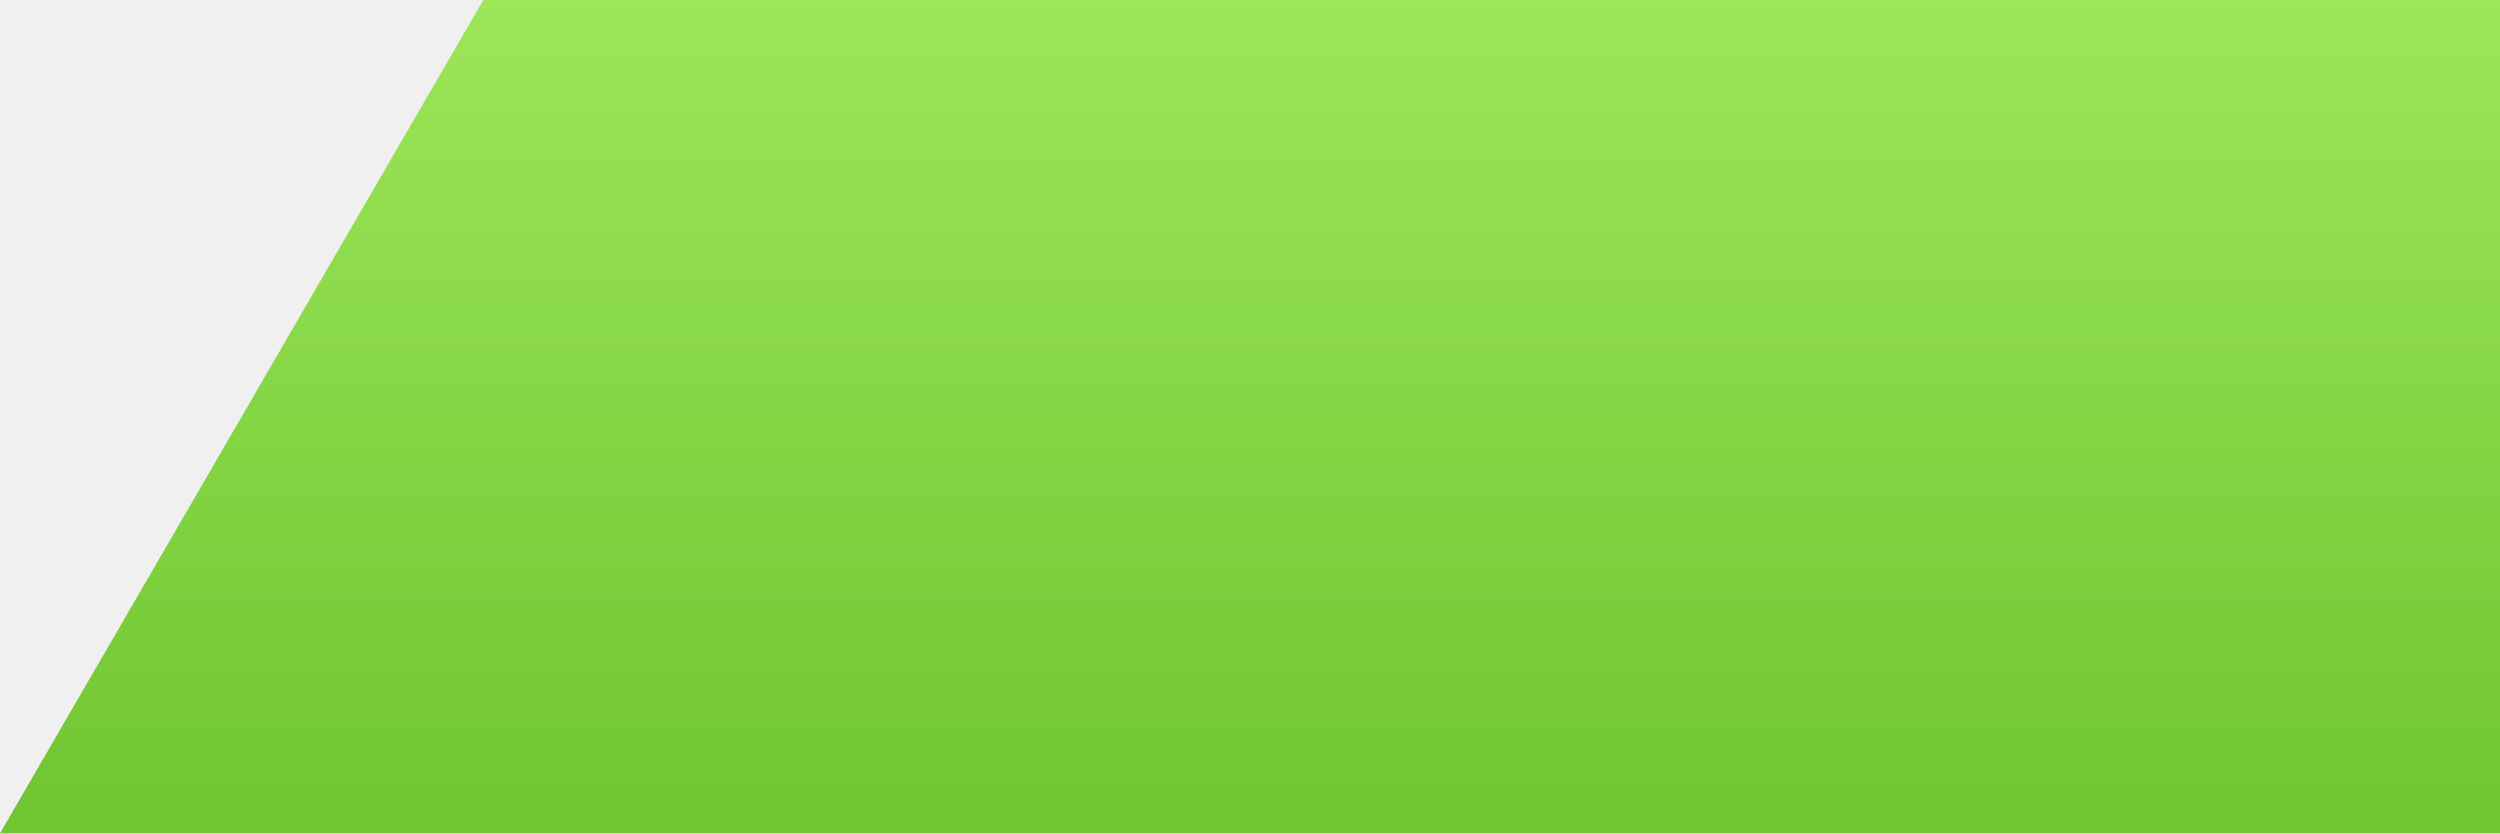
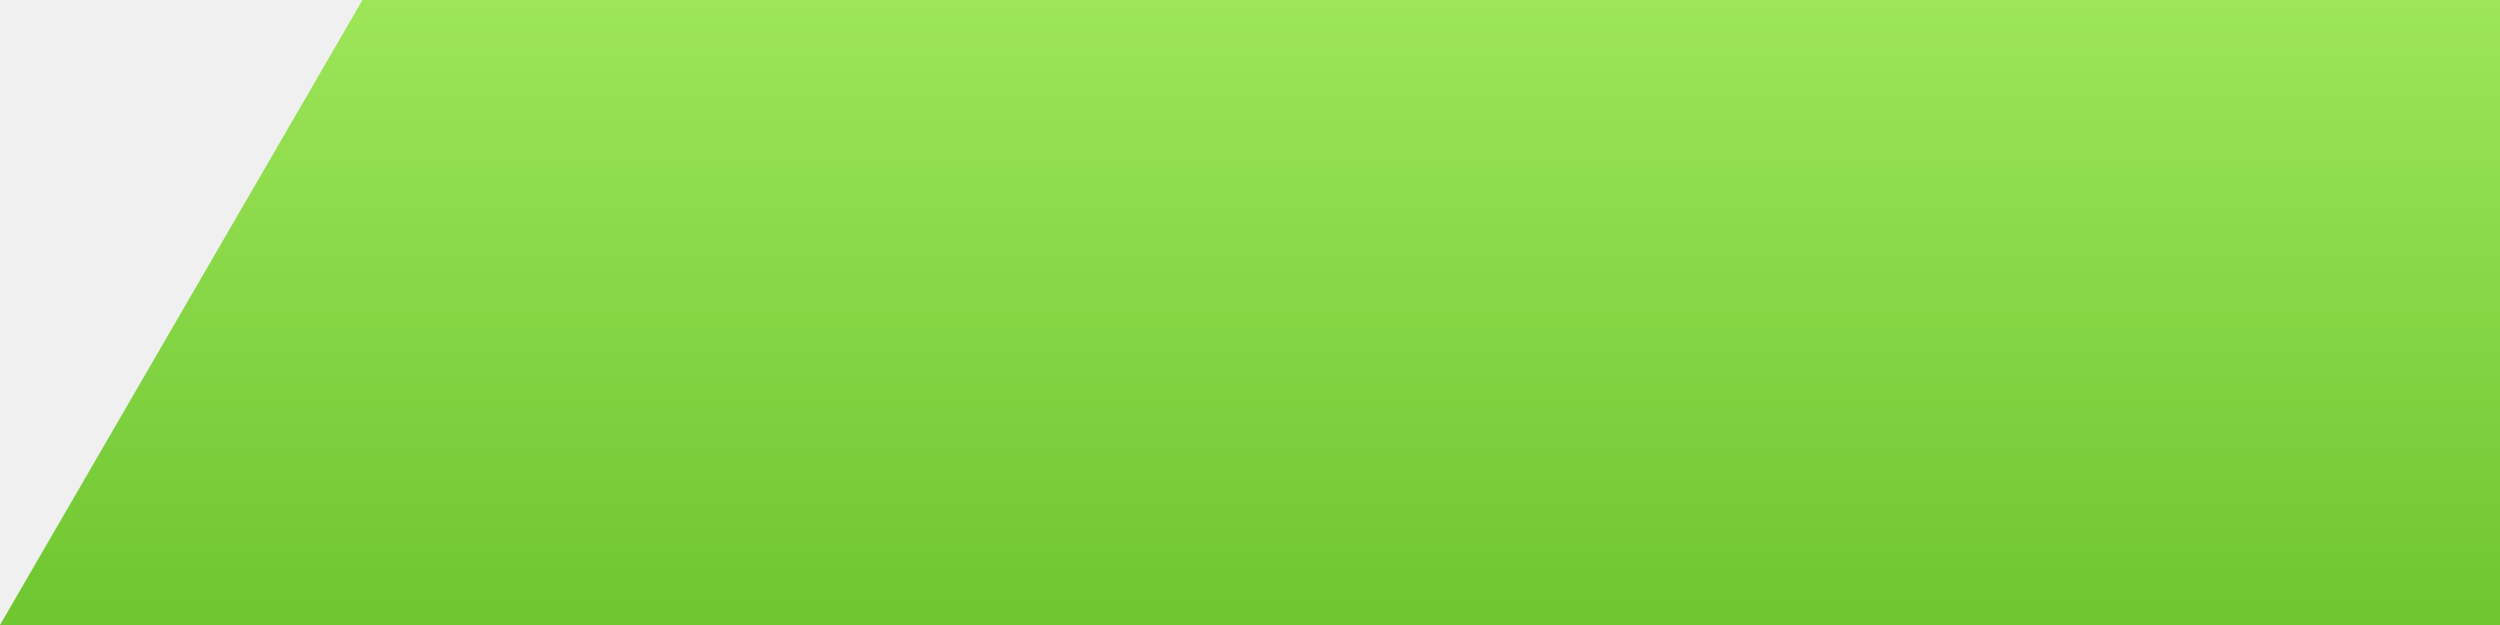
- <svg xmlns="http://www.w3.org/2000/svg" version="1.1" id="Green_Diagonal" x="0px" y="0px" viewBox="0 0 60 20" style="enable-background:new 0 0 60 20;" xml:space="preserve">
+ <svg xmlns="http://www.w3.org/2000/svg" version="1.1" id="Green_Diagonal" x="0px" y="0px" viewBox="0 0 60 15" style="enable-background:new 0 0 60 15;" xml:space="preserve">
  <style type="text/css">
- 	.Arched_x0020_Green{fill:url(#SVGID_1_);stroke:#FFFFFF;stroke-width:0.25;stroke-miterlimit:1;}
- 	.st0{opacity:0.8;fill:url(#SVGID_2_);}
+ 	.st0{opacity:0.8;fill:url(#SVGID_1_);enable-background:new    ;}
</style>
-   <linearGradient id="SVGID_1_" gradientUnits="userSpaceOnUse" x1="-20" y1="242.205" x2="-19.293" y2="241.498">
-     <stop offset="0" style="stop-color:#1EAB4B" />
-     <stop offset="0.983" style="stop-color:#19361A" />
-   </linearGradient>
-   <linearGradient id="SVGID_2_" gradientUnits="userSpaceOnUse" x1="30" y1="20" x2="30" y2="0">
+   <linearGradient id="SVGID_1_" gradientUnits="userSpaceOnUse" x1="30" y1="2" x2="30" y2="17" gradientTransform="matrix(1 0 0 -1 0 17)">
    <stop offset="0" style="stop-color:#4EBB00" />
    <stop offset="1" style="stop-color:#88E333" />
  </linearGradient>
-   <polygon class="st0" points="60,0 11.6,0 0,20 60,20 " />
-   <g>
- </g>
-   <g>
- </g>
-   <g>
- </g>
-   <g>
- </g>
-   <g>
- </g>
-   <g>
- </g>
+   <polygon class="st0" points="60,0 8.7,0 0,15 60,15 " />
</svg>
